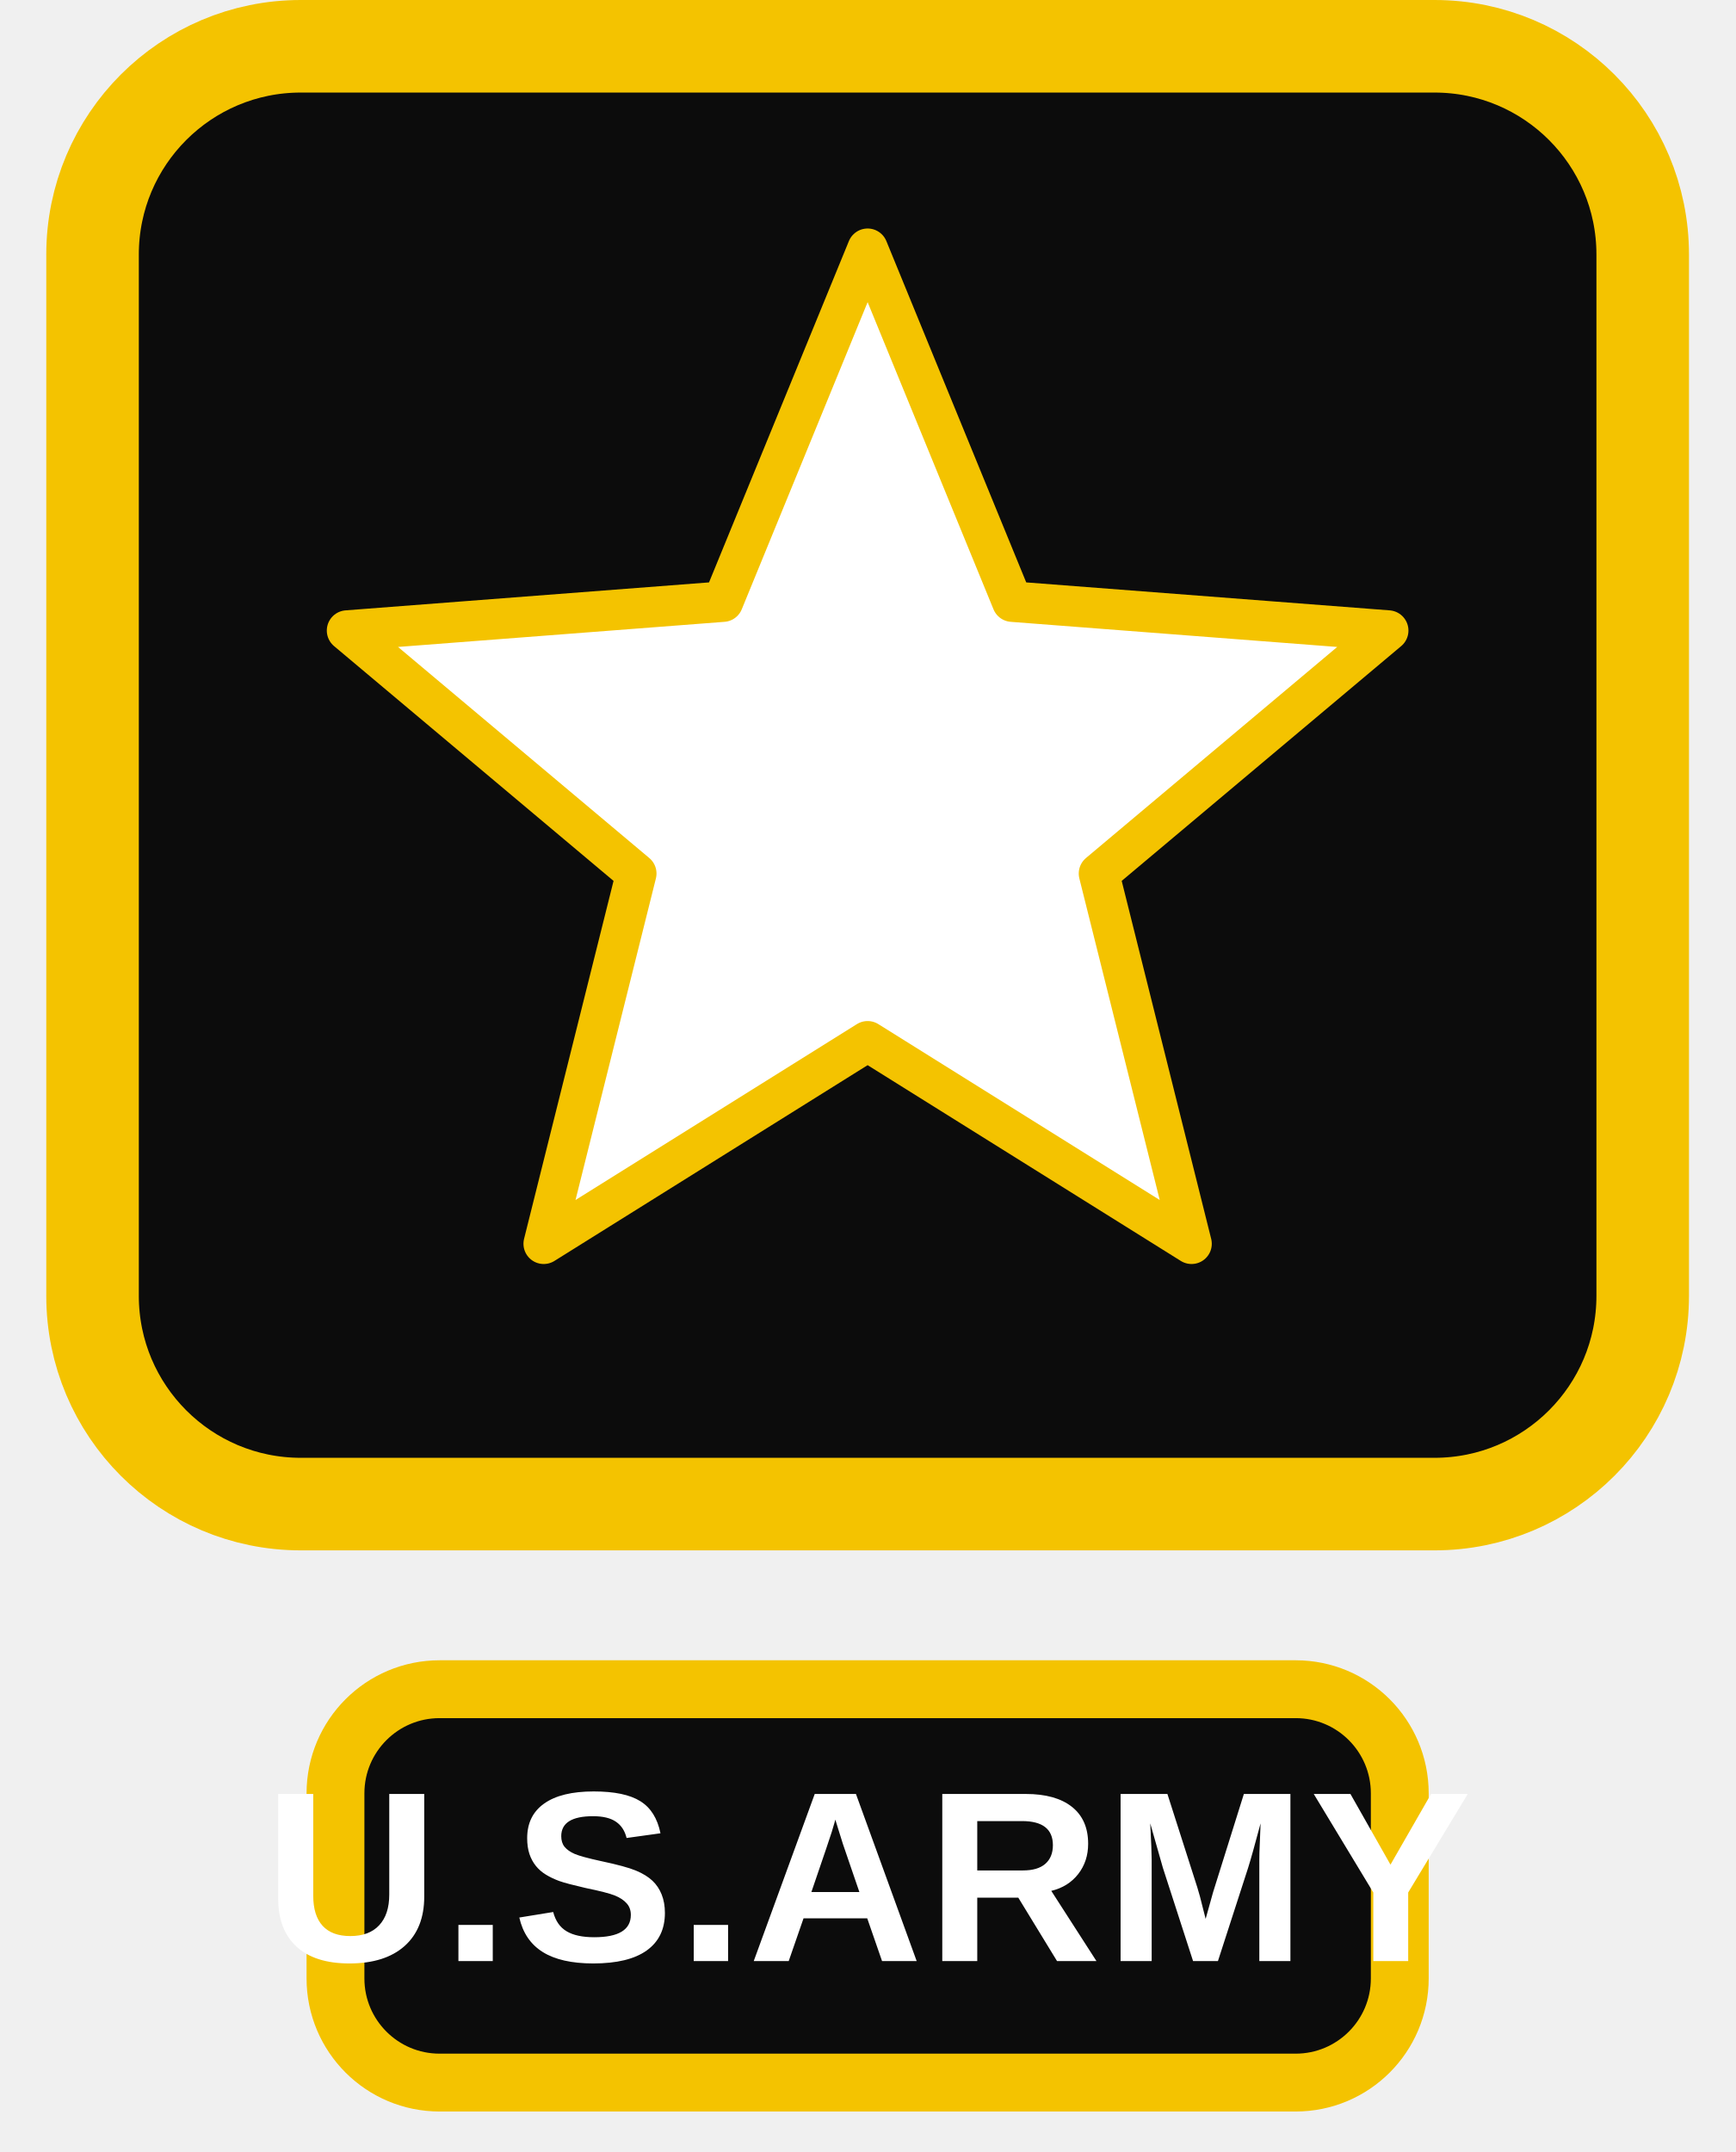
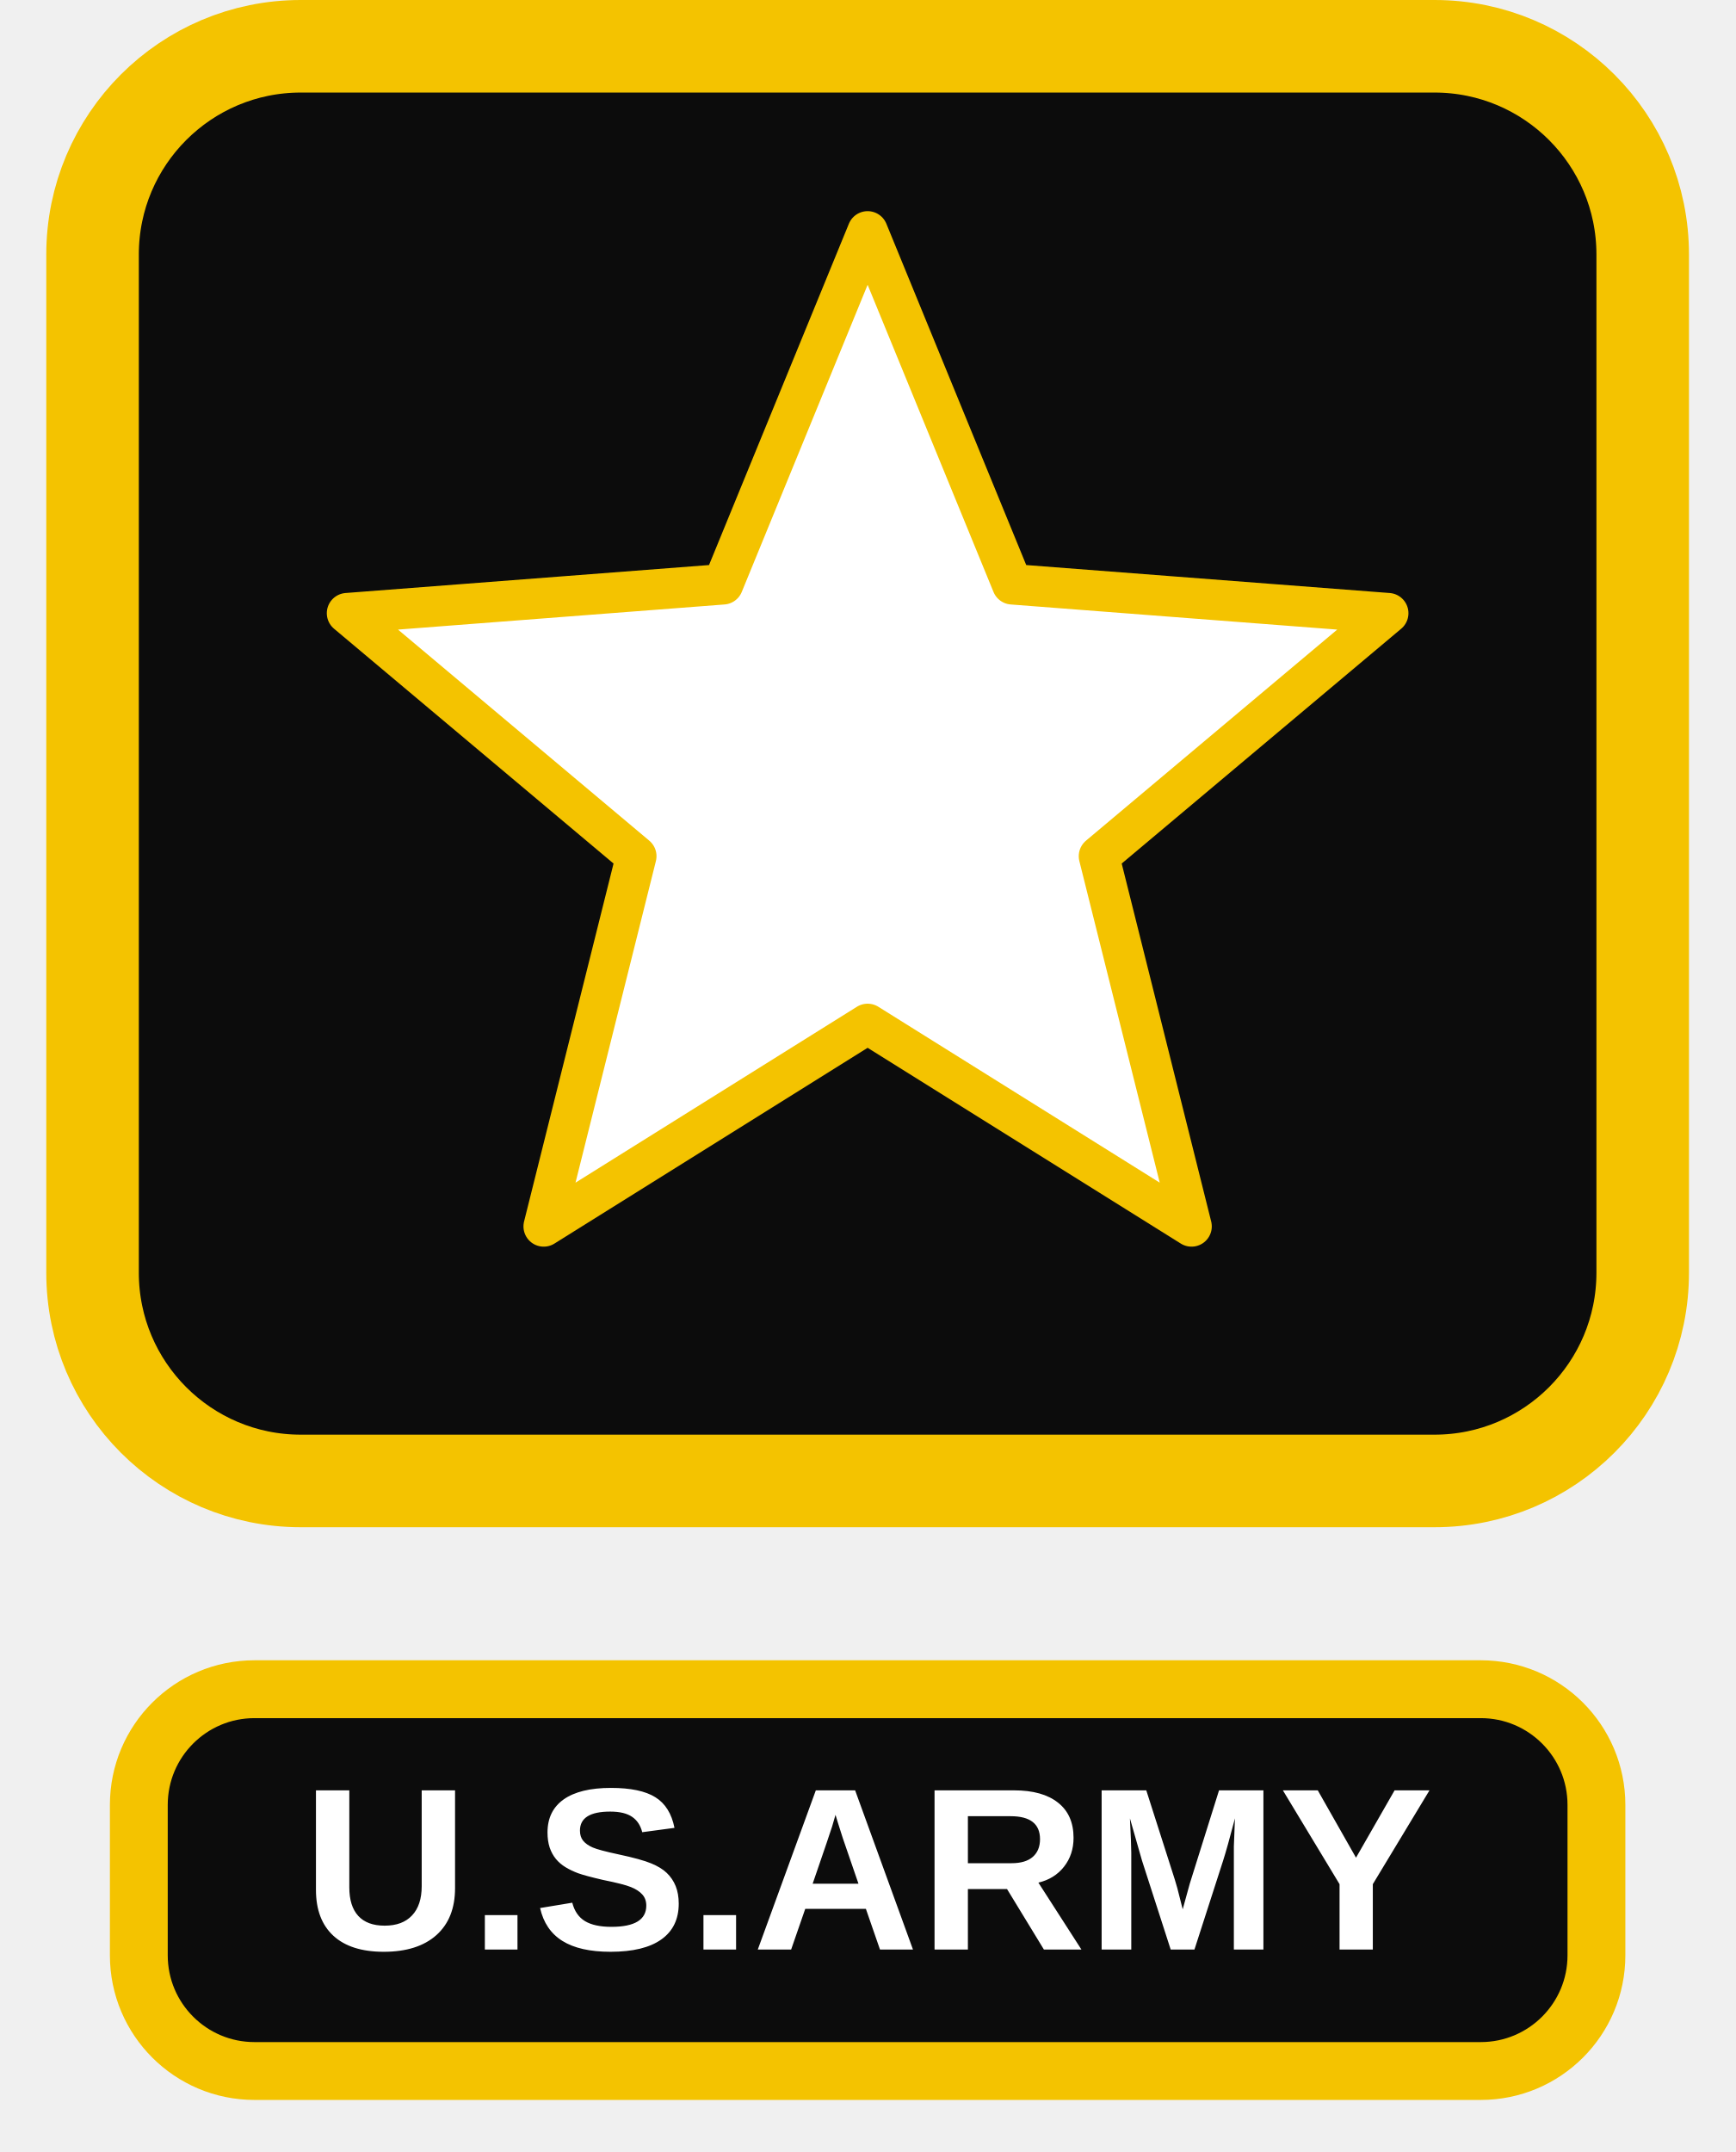
<svg xmlns="http://www.w3.org/2000/svg" viewBox="0 0 300 372">
-   <rect x="16" y="8" width="268" height="252" rx="36" fill="#0c0c0c" stroke="#F4C300" stroke-width="16" />
-   <path d="M150,43 L175,104 L240,109 L190,151 L206,215 L150,180 L94,215 L110,151 L60,109 L125,104 Z" fill="#ffffff" stroke="#F4C300" stroke-width="7" stroke-linejoin="round" />
-   <rect x="58" y="292" width="184" height="68" rx="18" fill="#0c0c0c" stroke="#F4C300" stroke-width="10" />
-   <text x="150" y="339" text-anchor="middle" font-family="Arial Black, Arial, sans-serif" font-weight="900" font-size="42" fill="#ffffff" letter-spacing="0.5">U.S.ARMY</text>
+   <rect x="16" y="8" width="268" height="248" rx="36" fill="#0c0c0c" stroke="#F4C300" stroke-width="16" />
+   <path d="M150,40 L175,101 L240,106 L190,148 L206,212 L150,177 L94,212 L110,148 L60,106 L125,101 Z" fill="#ffffff" stroke="#F4C300" stroke-width="7" stroke-linejoin="round" />
+   <rect x="24" y="292" width="252" height="66" rx="20" fill="#0c0c0c" stroke="#F4C300" stroke-width="10" />
+   <text x="150" y="337" text-anchor="middle" textLength="222" lengthAdjust="spacingAndGlyphs" font-family="Arial Black, Arial, sans-serif" font-weight="900" font-size="40" fill="#ffffff">U.S.ARMY</text>
</svg>
